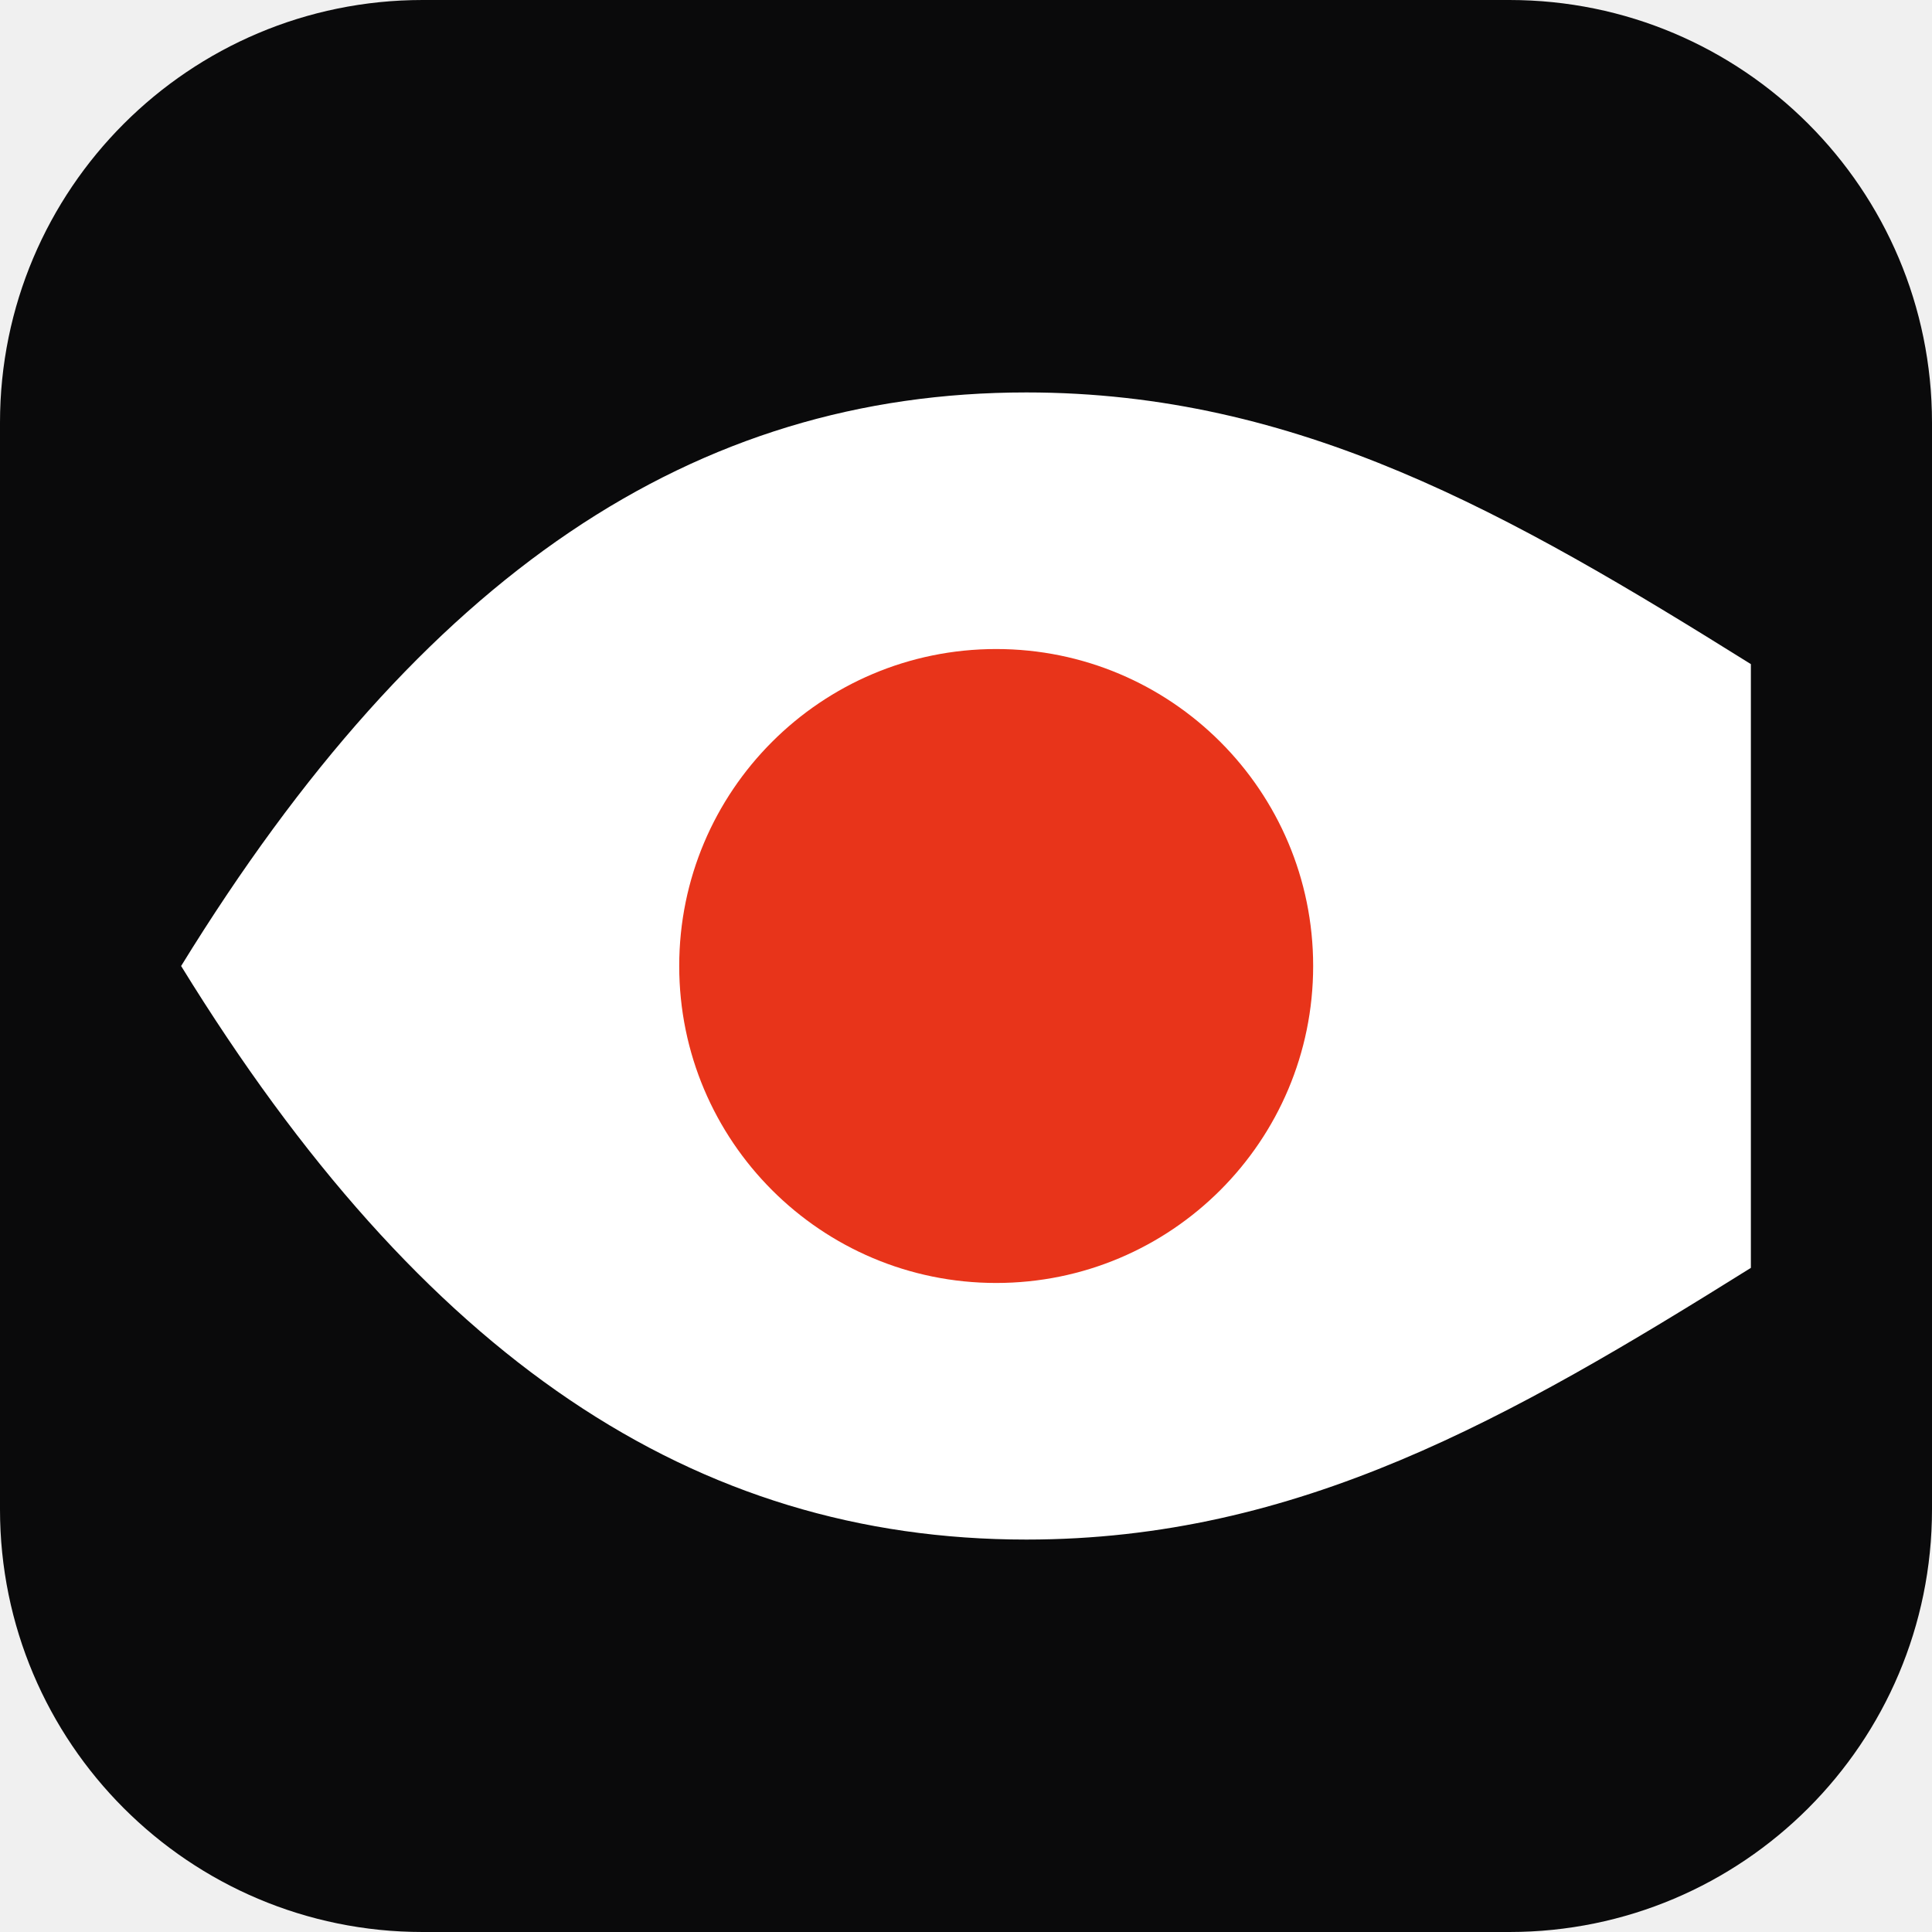
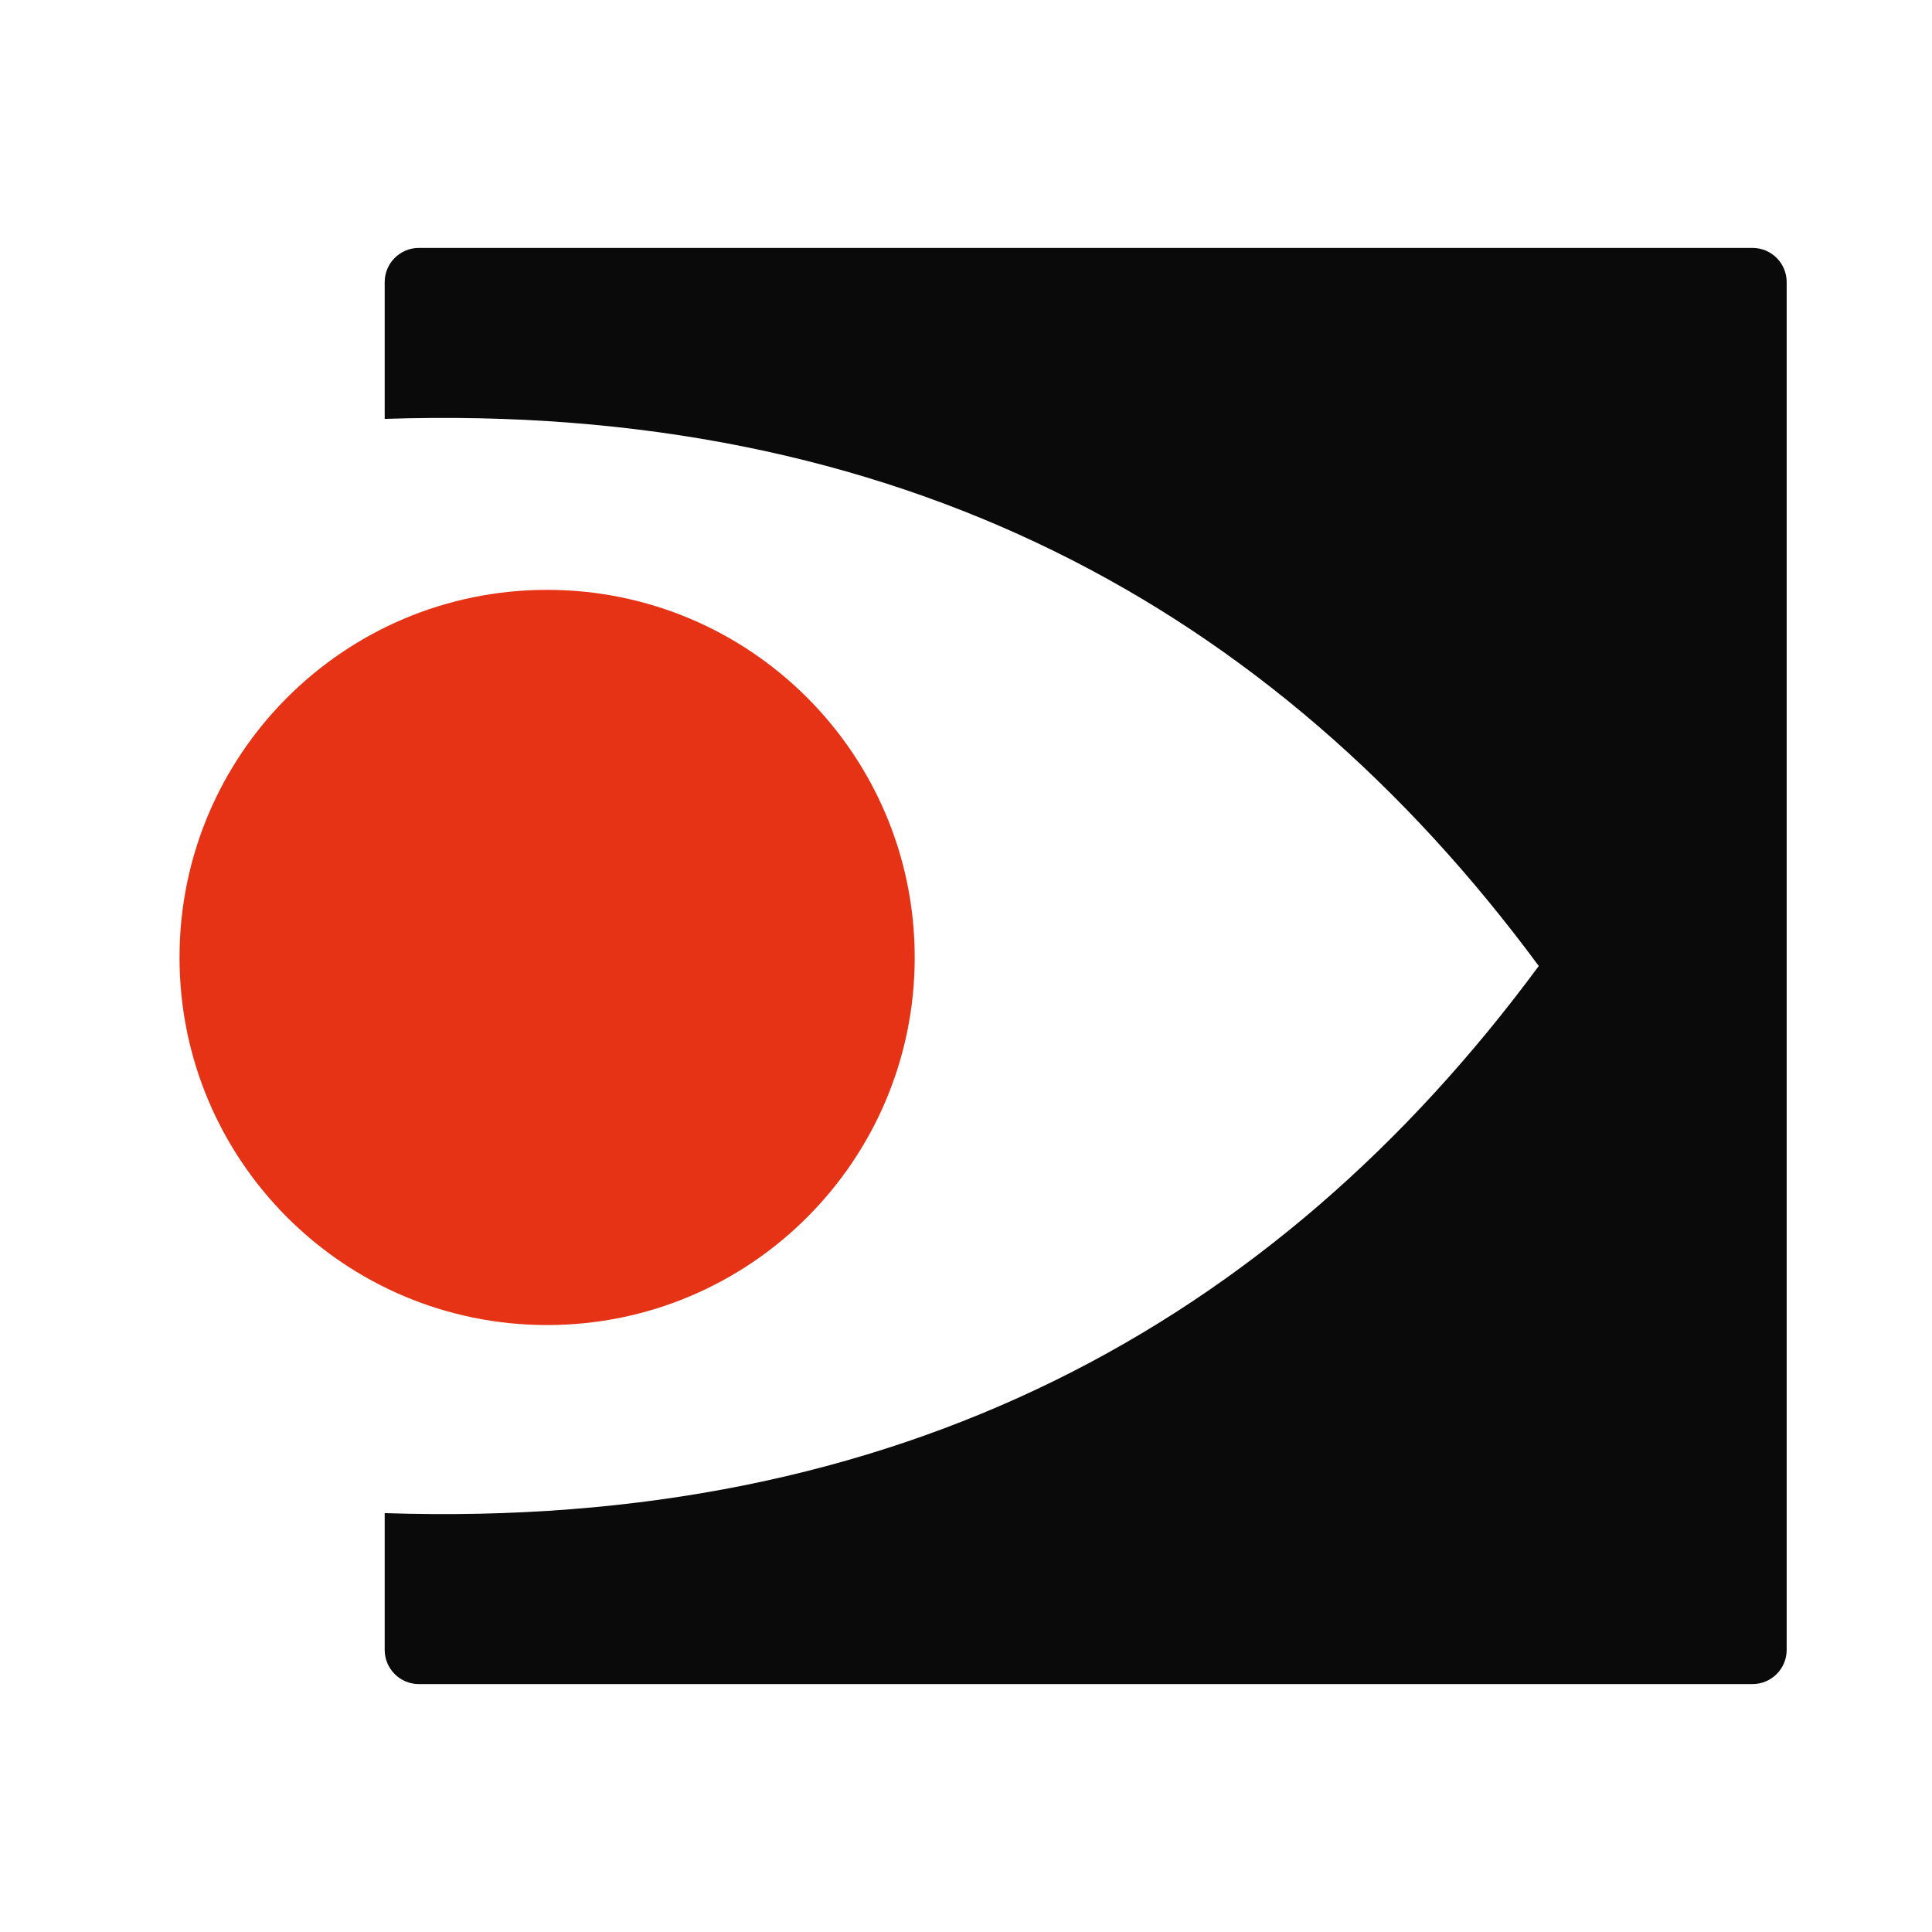
- <svg xmlns="http://www.w3.org/2000/svg" viewBox="0 0 64 64">
-   <rect width="64" height="64" rx="14" fill="#0a0a0b" />
-   <path d="M6 32C14 19 23 13 34 13c9 0 16 4 24 9v20c-8 5-15 9-24 9-11 0-20-6-28-19z" fill="#fff" />
-   <circle cx="33" cy="32" r="10.5" fill="#E8341A" />
+ <svg xmlns="http://www.w3.org/2000/svg" viewBox="15 18 113 113">
+   <rect x="15" y="18" width="113" height="113" fill="#fff" />
+   <g transform="translate(-2.5 -2.5)">
+     <path fill="#0a0a0b" fill-rule="evenodd" d="M42 35h78a2 2 0 0 1 2 2v80a2 2 0 0 1-2 2H42a2 2 0 0 1-2-2V37a2 2 0 0 1 2-2zM40 45C70 44 92 56 107.5 77 92 98 70 110 40 109z" />
+     <circle cx="49.5" cy="76.5" r="21.5" fill="#E63215" />
+   </g>
</svg>
